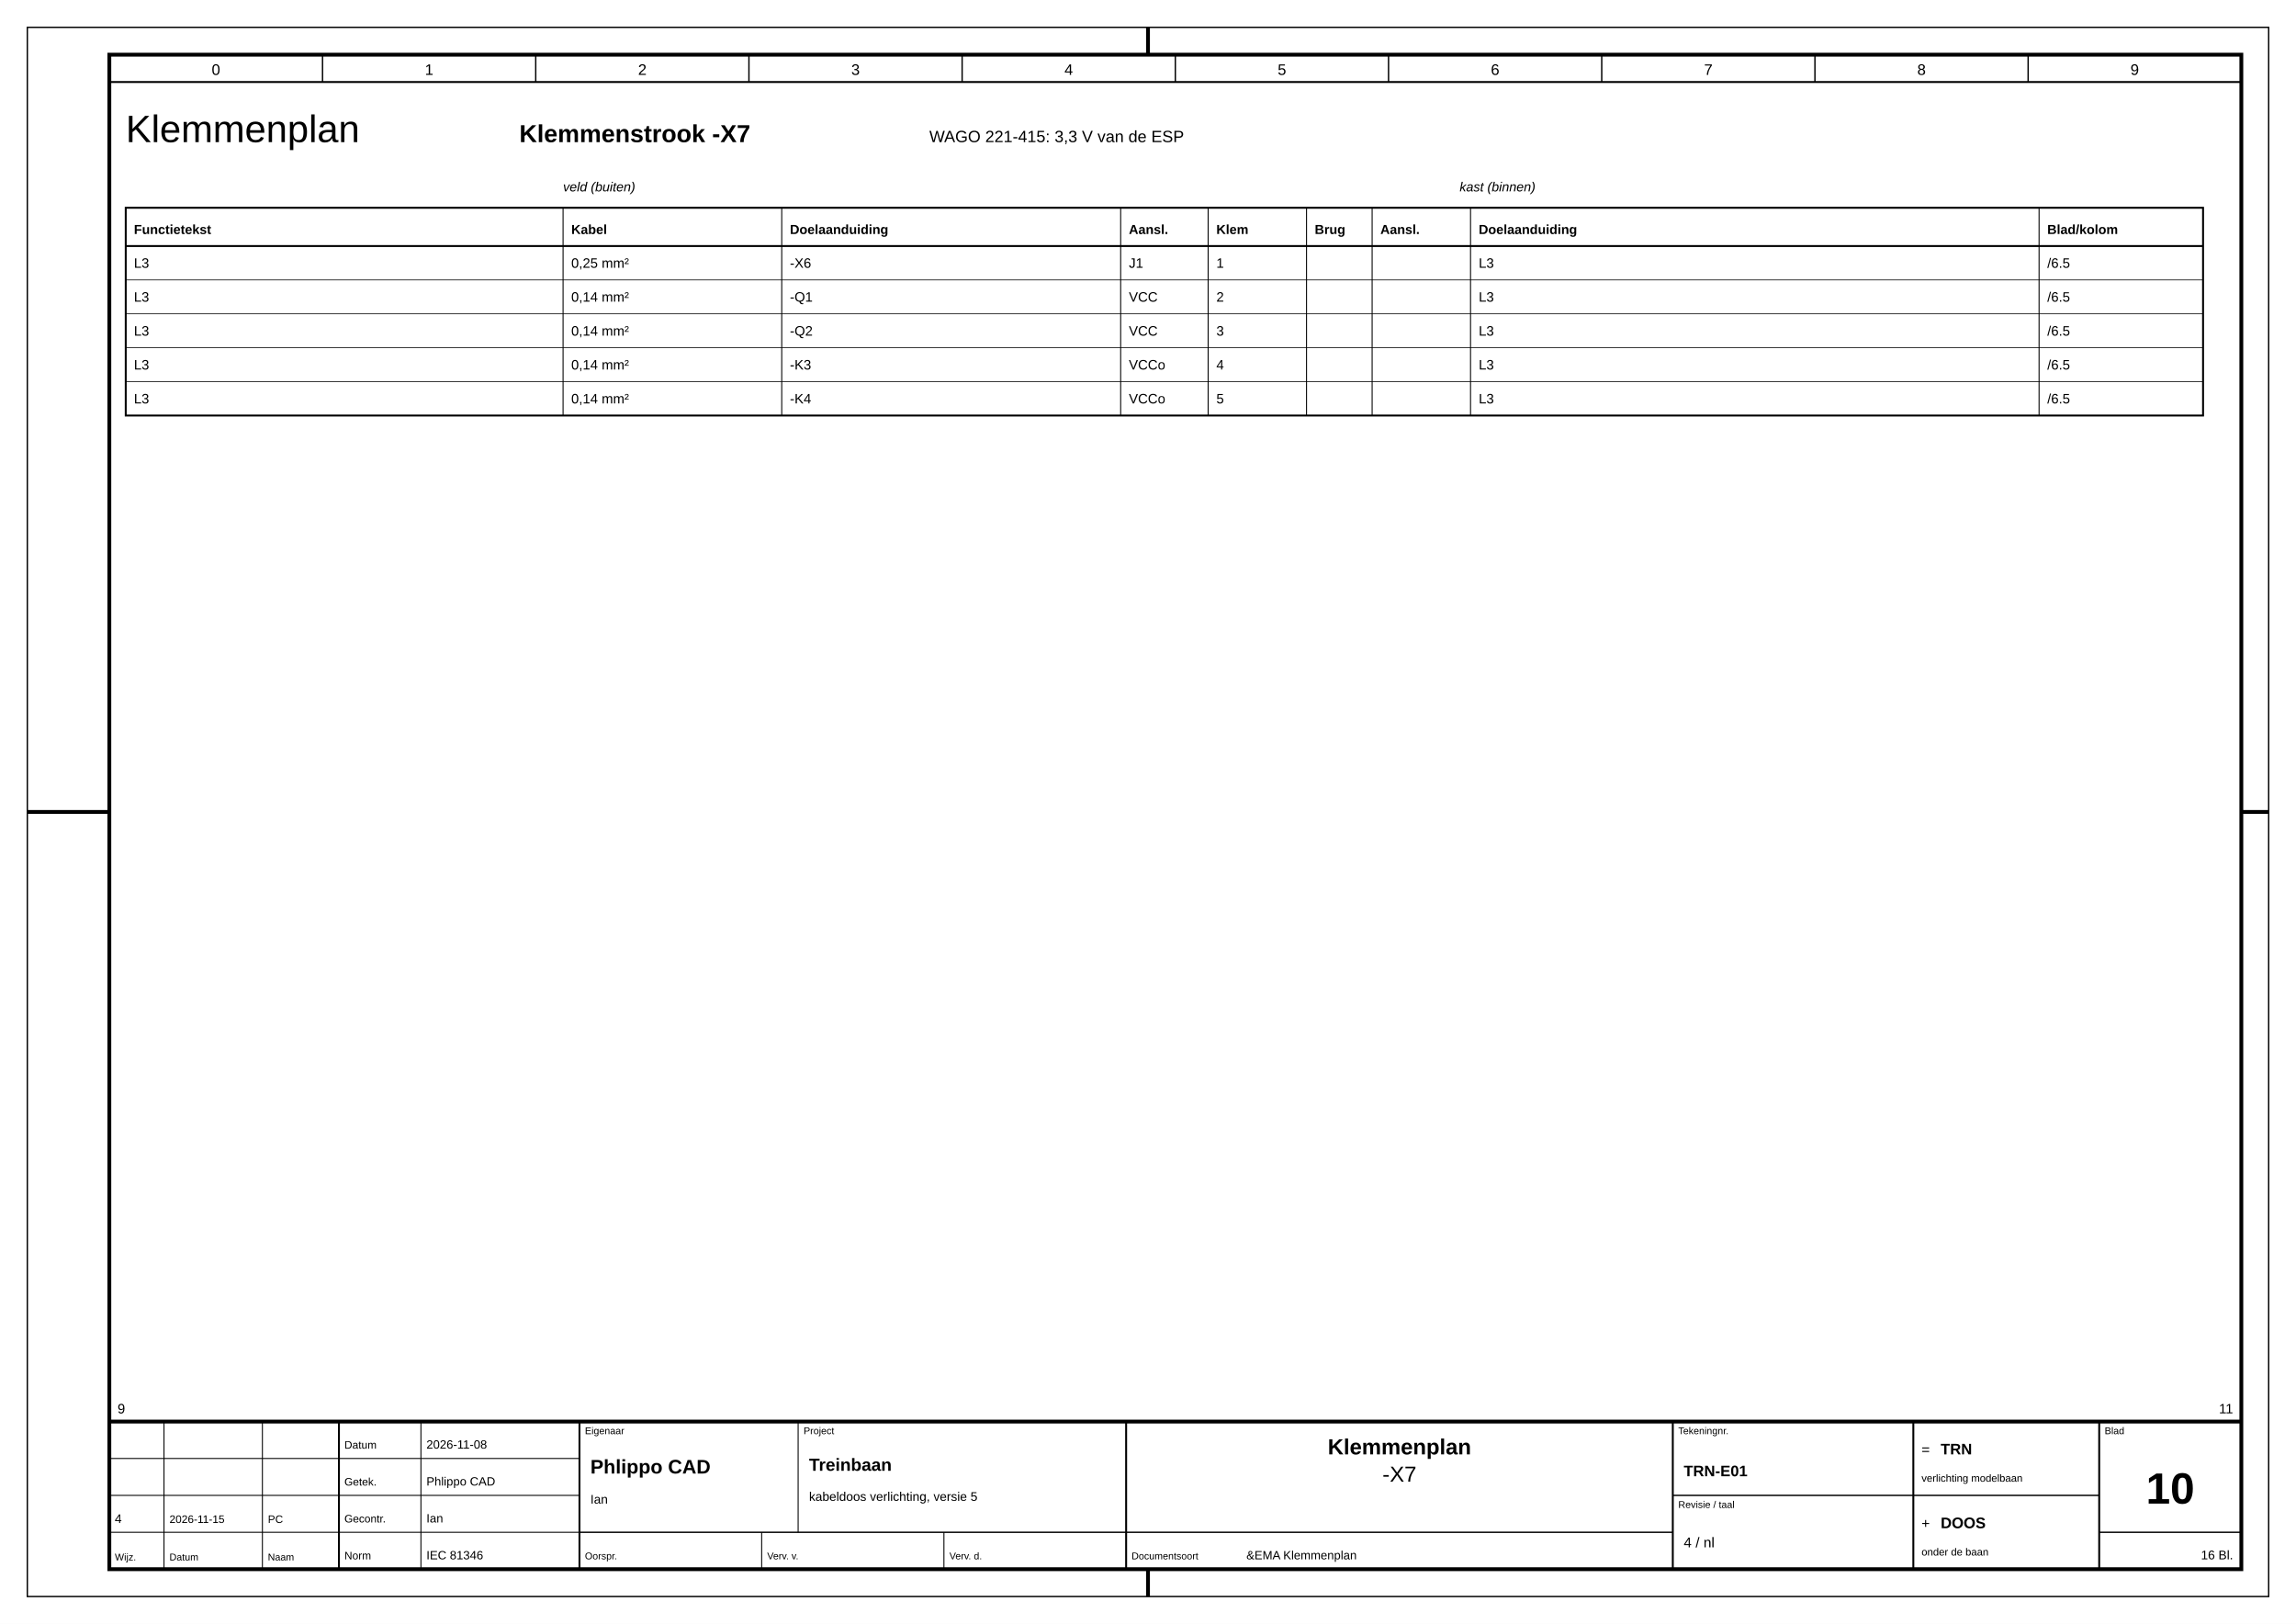
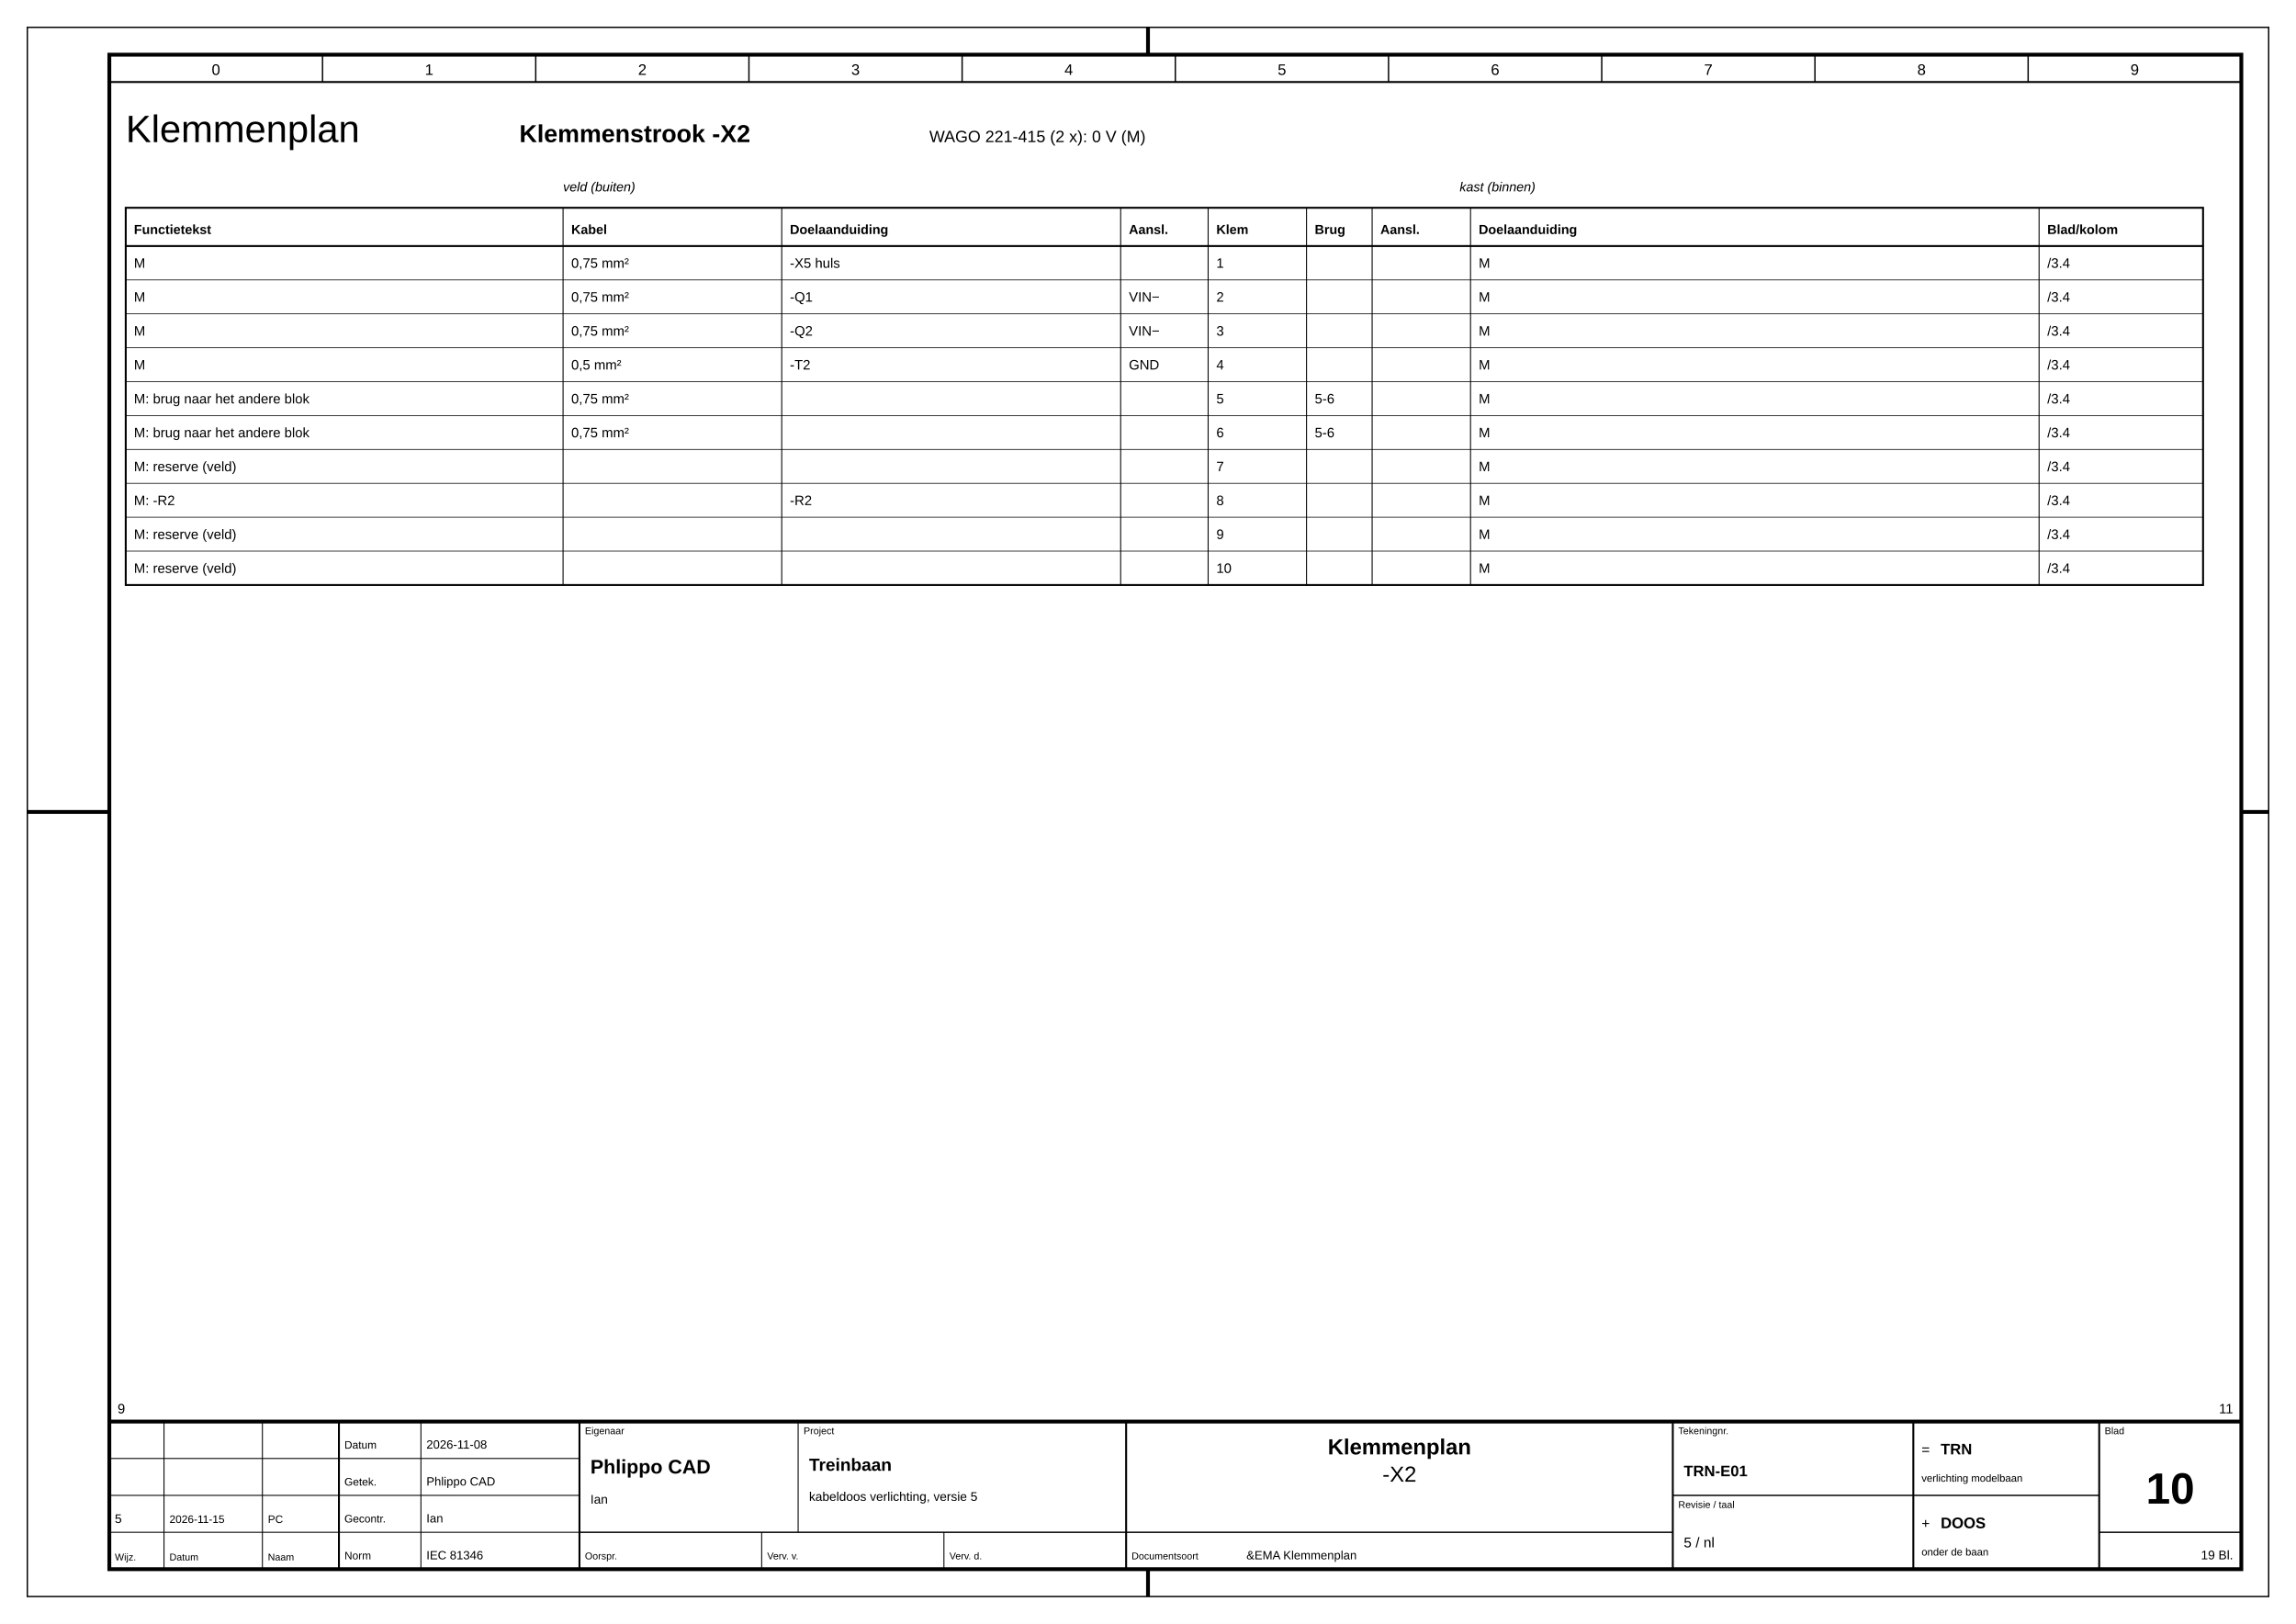
<svg xmlns="http://www.w3.org/2000/svg" viewBox="0 0 420 297" width="420mm" height="297mm" font-family="Arial, Helvetica, sans-serif">
  <rect width="420" height="297" fill="#fff" />
  <rect x="5" y="5" width="410" height="287" fill="none" stroke="#000" stroke-width="0.25" />
  <rect x="20" y="10" width="390" height="277" fill="none" stroke="#000" stroke-width="0.7" />
  <polyline points="210,5 210,10" fill="none" stroke="#000" stroke-width="0.7" />
  <polyline points="210,287 210,292" fill="none" stroke="#000" stroke-width="0.7" />
  <polyline points="5,148.5 20,148.5" fill="none" stroke="#000" stroke-width="0.7" />
  <polyline points="410,148.5 415,148.5" fill="none" stroke="#000" stroke-width="0.7" />
  <polyline points="20,15 410,15" fill="none" stroke="#000" stroke-width="0.35" />
  <text x="39.5" y="13.7" font-size="2.8" text-anchor="middle" fill="#000">0</text>
  <polyline points="59,10 59,15" fill="none" stroke="#000" stroke-width="0.25" />
  <text x="78.5" y="13.7" font-size="2.8" text-anchor="middle" fill="#000">1</text>
  <polyline points="98,10 98,15" fill="none" stroke="#000" stroke-width="0.25" />
  <text x="117.5" y="13.7" font-size="2.8" text-anchor="middle" fill="#000">2</text>
  <polyline points="137,10 137,15" fill="none" stroke="#000" stroke-width="0.25" />
  <text x="156.5" y="13.7" font-size="2.8" text-anchor="middle" fill="#000">3</text>
  <polyline points="176,10 176,15" fill="none" stroke="#000" stroke-width="0.25" />
  <text x="195.5" y="13.7" font-size="2.8" text-anchor="middle" fill="#000">4</text>
  <polyline points="215,10 215,15" fill="none" stroke="#000" stroke-width="0.25" />
  <text x="234.5" y="13.7" font-size="2.8" text-anchor="middle" fill="#000">5</text>
  <polyline points="254,10 254,15" fill="none" stroke="#000" stroke-width="0.25" />
  <text x="273.5" y="13.7" font-size="2.8" text-anchor="middle" fill="#000">6</text>
  <polyline points="293,10 293,15" fill="none" stroke="#000" stroke-width="0.25" />
  <text x="312.5" y="13.7" font-size="2.8" text-anchor="middle" fill="#000">7</text>
  <polyline points="332,10 332,15" fill="none" stroke="#000" stroke-width="0.25" />
  <text x="351.5" y="13.7" font-size="2.8" text-anchor="middle" fill="#000">8</text>
  <polyline points="371,10 371,15" fill="none" stroke="#000" stroke-width="0.25" />
  <text x="390.5" y="13.7" font-size="2.8" text-anchor="middle" fill="#000">9</text>
  <text x="21.5" y="258.5" font-size="2.5" text-anchor="start" fill="#000">9</text>
  <text x="408.5" y="258.5" font-size="2.5" text-anchor="end" fill="#000">11</text>
  <polyline points="20,260 410,260" fill="none" stroke="#000" stroke-width="0.7" />
  <polyline points="20,266.75 62,266.75" fill="none" stroke="#000" stroke-width="0.18" />
  <polyline points="20,273.5 62,273.5" fill="none" stroke="#000" stroke-width="0.18" />
  <polyline points="20,280.25 62,280.25" fill="none" stroke="#000" stroke-width="0.18" />
  <polyline points="30,260 30,287" fill="none" stroke="#000" stroke-width="0.18" />
  <polyline points="48,260 48,287" fill="none" stroke="#000" stroke-width="0.18" />
  <text x="21" y="285.4" font-size="1.8" text-anchor="start" fill="#000">Wijz.</text>
  <text x="31" y="285.4" font-size="1.8" text-anchor="start" fill="#000">Datum</text>
  <text x="49" y="285.4" font-size="1.8" text-anchor="start" fill="#000">Naam</text>
-   <text x="21" y="278.55" font-size="2.3" text-anchor="start" fill="#000">4</text>
+   <text x="21" y="278.55" font-size="2.3" text-anchor="start" fill="#000">5</text>
  <text x="31" y="278.55" font-size="2" text-anchor="start" fill="#000">2026-11-15</text>
  <text x="49" y="278.55" font-size="2" text-anchor="start" fill="#000">PC</text>
  <polyline points="62,260 62,287" fill="none" stroke="#000" stroke-width="0.35" />
  <polyline points="62,266.75 106,266.75" fill="none" stroke="#000" stroke-width="0.18" />
  <polyline points="62,273.5 106,273.5" fill="none" stroke="#000" stroke-width="0.18" />
  <polyline points="62,280.25 106,280.25" fill="none" stroke="#000" stroke-width="0.18" />
  <polyline points="77,260 77,287" fill="none" stroke="#000" stroke-width="0.18" />
  <text x="63" y="264.95" font-size="2" text-anchor="start" fill="#000">Datum</text>
  <text x="78" y="264.95" font-size="2.2" text-anchor="start" fill="#000">2026-11-08</text>
  <text x="63" y="271.7" font-size="2" text-anchor="start" fill="#000">Getek.</text>
  <text x="78" y="271.7" font-size="2.2" text-anchor="start" fill="#000">Phlippo CAD</text>
  <text x="63" y="278.45" font-size="2" text-anchor="start" fill="#000">Gecontr.</text>
  <text x="78" y="278.45" font-size="2.2" text-anchor="start" fill="#000">Ian</text>
  <text x="63" y="285.2" font-size="2" text-anchor="start" fill="#000">Norm</text>
  <text x="78" y="285.2" font-size="2.2" text-anchor="start" fill="#000">IEC 81346</text>
  <polyline points="106,260 106,287" fill="none" stroke="#000" stroke-width="0.35" />
  <polyline points="106,280.25 206,280.25" fill="none" stroke="#000" stroke-width="0.25" />
  <polyline points="146,260 146,280.25" fill="none" stroke="#000" stroke-width="0.18" />
  <text x="107" y="262.3" font-size="1.8" text-anchor="start" fill="#000">Eigenaar</text>
  <text x="108" y="269.5" font-size="3.6" text-anchor="start" fill="#000" font-weight="700">Phlippo CAD</text>
  <text x="108" y="275" font-size="2.3" text-anchor="start" fill="#000">Ian</text>
  <text x="147" y="262.3" font-size="1.8" text-anchor="start" fill="#000">Project</text>
  <text x="148" y="269" font-size="3.2" text-anchor="start" fill="#000" font-weight="700">Treinbaan</text>
  <text x="148" y="274.5" font-size="2.3" text-anchor="start" fill="#000">kabeldoos verlichting, versie 5</text>
  <text x="107" y="285.2" font-size="1.8" text-anchor="start" fill="#000">Oorspr.</text>
  <text x="118" y="285.2" font-size="2" text-anchor="start" fill="#000" />
  <polyline points="139.33,280.25 139.33,287" fill="none" stroke="#000" stroke-width="0.18" />
  <text x="140.33" y="285.2" font-size="1.8" text-anchor="start" fill="#000">Verv. v.</text>
  <text x="151.33" y="285.2" font-size="2" text-anchor="start" fill="#000" />
  <polyline points="172.67,280.25 172.67,287" fill="none" stroke="#000" stroke-width="0.18" />
  <text x="173.67" y="285.2" font-size="1.8" text-anchor="start" fill="#000">Verv. d.</text>
  <text x="184.67" y="285.2" font-size="2" text-anchor="start" fill="#000" />
  <polyline points="206,260 206,287" fill="none" stroke="#000" stroke-width="0.35" />
  <polyline points="206,280.25 306,280.25" fill="none" stroke="#000" stroke-width="0.25" />
  <text x="256" y="266" font-size="4" text-anchor="middle" fill="#000" font-weight="700">Klemmenplan</text>
-   <text x="256" y="271" font-size="4" text-anchor="middle" fill="#000">-X7</text>
+   <text x="256" y="271" font-size="4" text-anchor="middle" fill="#000">-X2</text>
  <text x="207" y="285.2" font-size="1.8" text-anchor="start" fill="#000">Documentsoort</text>
  <text x="228" y="285.2" font-size="2.2" text-anchor="start" fill="#000">&amp;EMA  Klemmenplan</text>
  <polyline points="306,260 306,287" fill="none" stroke="#000" stroke-width="0.35" />
  <polyline points="306,273.5 350,273.5" fill="none" stroke="#000" stroke-width="0.25" />
  <text x="307" y="262.3" font-size="1.8" text-anchor="start" fill="#000">Tekeningnr.</text>
  <text x="308" y="270" font-size="2.8" text-anchor="start" fill="#000" font-weight="700">TRN-E01</text>
  <text x="307" y="275.8" font-size="1.8" text-anchor="start" fill="#000">Revisie / taal</text>
-   <text x="308" y="283" font-size="2.6" text-anchor="start" fill="#000">4 / nl</text>
+   <text x="308" y="283" font-size="2.6" text-anchor="start" fill="#000">5 / nl</text>
  <polyline points="350,260 350,287" fill="none" stroke="#000" stroke-width="0.35" />
  <polyline points="350,273.5 384,273.5" fill="none" stroke="#000" stroke-width="0.25" />
  <text x="351.5" y="266" font-size="2.6" text-anchor="start" fill="#000">=</text>
  <text x="355" y="266" font-size="2.8" text-anchor="start" fill="#000" font-weight="700">TRN</text>
  <text x="351.5" y="271" font-size="1.9" text-anchor="start" fill="#000">verlichting modelbaan</text>
  <text x="351.5" y="279.5" font-size="2.6" text-anchor="start" fill="#000">+</text>
  <text x="355" y="279.5" font-size="2.8" text-anchor="start" fill="#000" font-weight="700">DOOS</text>
  <text x="351.5" y="284.5" font-size="1.9" text-anchor="start" fill="#000">onder de baan</text>
  <polyline points="384,260 384,287" fill="none" stroke="#000" stroke-width="0.35" />
  <polyline points="384,280.25 410,280.25" fill="none" stroke="#000" stroke-width="0.25" />
  <text x="385" y="262.3" font-size="1.8" text-anchor="start" fill="#000">Blad</text>
  <text x="397" y="275" font-size="8" text-anchor="middle" fill="#000" font-weight="700">10</text>
-   <text x="408.5" y="285.2" font-size="2.3" text-anchor="end" fill="#000">16 Bl.</text>
+   <text x="408.5" y="285.2" font-size="2.3" text-anchor="end" fill="#000">19 Bl.</text>
  <text x="23" y="26" font-size="7" text-anchor="start" fill="#000">Klemmenplan</text>
-   <text x="95" y="26" font-size="4.5" text-anchor="start" fill="#000" font-weight="700">Klemmenstrook -X7</text>
-   <text x="170" y="26" font-size="3" text-anchor="start" fill="#000">WAGO 221-415: 3,3 V van de ESP</text>
+   <text x="95" y="26" font-size="4.5" text-anchor="start" fill="#000" font-weight="700">Klemmenstrook -X2</text>
+   <text x="170" y="26" font-size="3" text-anchor="start" fill="#000">WAGO 221-415 (2 x): 0 V (M)</text>
  <text x="103" y="35" font-size="2.4" text-anchor="start" fill="#000" font-style="italic">veld (buiten)</text>
  <text x="267" y="35" font-size="2.4" text-anchor="start" fill="#000" font-style="italic">kast (binnen)</text>
-   <rect x="23" y="38" width="380" height="38" fill="none" stroke="#000" stroke-width="0.35" />
+   <rect x="23" y="38" width="380" height="69" fill="none" stroke="#000" stroke-width="0.35" />
  <polyline points="23,45 403,45" fill="none" stroke="#000" stroke-width="0.35" />
  <text x="24.5" y="42.8" font-size="2.4" text-anchor="start" fill="#000" font-weight="700">Functietekst</text>
  <text x="104.5" y="42.8" font-size="2.4" text-anchor="start" fill="#000" font-weight="700">Kabel</text>
-   <polyline points="103,38 103,76" fill="none" stroke="#000" stroke-width="0.18" />
+   <polyline points="103,38 103,107" fill="none" stroke="#000" stroke-width="0.18" />
  <text x="144.5" y="42.8" font-size="2.4" text-anchor="start" fill="#000" font-weight="700">Doelaanduiding</text>
-   <polyline points="143,38 143,76" fill="none" stroke="#000" stroke-width="0.18" />
+   <polyline points="143,38 143,107" fill="none" stroke="#000" stroke-width="0.18" />
  <text x="206.5" y="42.8" font-size="2.4" text-anchor="start" fill="#000" font-weight="700">Aansl.</text>
-   <polyline points="205,38 205,76" fill="none" stroke="#000" stroke-width="0.18" />
+   <polyline points="205,38 205,107" fill="none" stroke="#000" stroke-width="0.18" />
  <text x="222.5" y="42.8" font-size="2.4" text-anchor="start" fill="#000" font-weight="700">Klem</text>
-   <polyline points="221,38 221,76" fill="none" stroke="#000" stroke-width="0.18" />
+   <polyline points="221,38 221,107" fill="none" stroke="#000" stroke-width="0.18" />
  <text x="240.5" y="42.8" font-size="2.4" text-anchor="start" fill="#000" font-weight="700">Brug</text>
-   <polyline points="239,38 239,76" fill="none" stroke="#000" stroke-width="0.18" />
+   <polyline points="239,38 239,107" fill="none" stroke="#000" stroke-width="0.18" />
  <text x="252.5" y="42.8" font-size="2.4" text-anchor="start" fill="#000" font-weight="700">Aansl.</text>
-   <polyline points="251,38 251,76" fill="none" stroke="#000" stroke-width="0.18" />
+   <polyline points="251,38 251,107" fill="none" stroke="#000" stroke-width="0.18" />
  <text x="270.5" y="42.8" font-size="2.4" text-anchor="start" fill="#000" font-weight="700">Doelaanduiding</text>
-   <polyline points="269,38 269,76" fill="none" stroke="#000" stroke-width="0.18" />
+   <polyline points="269,38 269,107" fill="none" stroke="#000" stroke-width="0.18" />
  <text x="374.5" y="42.8" font-size="2.4" text-anchor="start" fill="#000" font-weight="700">Blad/kolom</text>
-   <polyline points="373,38 373,76" fill="none" stroke="#000" stroke-width="0.18" />
+   <polyline points="373,38 373,107" fill="none" stroke="#000" stroke-width="0.18" />
  <polyline points="23,51.2 403,51.2" fill="none" stroke="#000" stroke-width="0.13" />
-   <text x="24.5" y="48.98" font-size="2.5" text-anchor="start" fill="#000">L3</text>
-   <text x="104.5" y="48.98" font-size="2.5" text-anchor="start" fill="#000">0,25 mm²</text>
-   <text x="144.5" y="48.98" font-size="2.5" text-anchor="start" fill="#000">-X6</text>
-   <text x="206.5" y="48.98" font-size="2.5" text-anchor="start" fill="#000">J1</text>
+   <text x="24.5" y="48.98" font-size="2.5" text-anchor="start" fill="#000">M</text>
+   <text x="104.5" y="48.98" font-size="2.5" text-anchor="start" fill="#000">0,75 mm²</text>
+   <text x="144.5" y="48.98" font-size="2.5" text-anchor="start" fill="#000">-X5 huls</text>
+   <text x="206.5" y="48.98" font-size="2.5" text-anchor="start" fill="#000" />
  <text x="222.5" y="48.98" font-size="2.5" text-anchor="start" fill="#000">1</text>
  <text x="240.5" y="48.98" font-size="2.5" text-anchor="start" fill="#000" />
  <text x="252.5" y="48.98" font-size="2.5" text-anchor="start" fill="#000" />
-   <text x="270.5" y="48.98" font-size="2.5" text-anchor="start" fill="#000">L3</text>
-   <text x="374.5" y="48.98" font-size="2.5" text-anchor="start" fill="#000">/6.5</text>
+   <text x="270.5" y="48.98" font-size="2.5" text-anchor="start" fill="#000">M</text>
+   <text x="374.5" y="48.98" font-size="2.5" text-anchor="start" fill="#000">/3.4</text>
  <polyline points="23,57.4 403,57.4" fill="none" stroke="#000" stroke-width="0.13" />
-   <text x="24.5" y="55.17" font-size="2.5" text-anchor="start" fill="#000">L3</text>
-   <text x="104.5" y="55.17" font-size="2.5" text-anchor="start" fill="#000">0,14 mm²</text>
+   <text x="24.5" y="55.17" font-size="2.5" text-anchor="start" fill="#000">M</text>
+   <text x="104.5" y="55.17" font-size="2.5" text-anchor="start" fill="#000">0,75 mm²</text>
  <text x="144.5" y="55.17" font-size="2.5" text-anchor="start" fill="#000">-Q1</text>
-   <text x="206.5" y="55.17" font-size="2.5" text-anchor="start" fill="#000">VCC</text>
+   <text x="206.5" y="55.17" font-size="2.5" text-anchor="start" fill="#000">VIN−</text>
  <text x="222.5" y="55.17" font-size="2.5" text-anchor="start" fill="#000">2</text>
  <text x="240.5" y="55.17" font-size="2.5" text-anchor="start" fill="#000" />
  <text x="252.5" y="55.17" font-size="2.5" text-anchor="start" fill="#000" />
-   <text x="270.5" y="55.17" font-size="2.5" text-anchor="start" fill="#000">L3</text>
-   <text x="374.5" y="55.17" font-size="2.5" text-anchor="start" fill="#000">/6.5</text>
+   <text x="270.5" y="55.17" font-size="2.5" text-anchor="start" fill="#000">M</text>
+   <text x="374.5" y="55.17" font-size="2.5" text-anchor="start" fill="#000">/3.4</text>
  <polyline points="23,63.6 403,63.6" fill="none" stroke="#000" stroke-width="0.13" />
-   <text x="24.5" y="61.38" font-size="2.5" text-anchor="start" fill="#000">L3</text>
-   <text x="104.5" y="61.38" font-size="2.5" text-anchor="start" fill="#000">0,14 mm²</text>
+   <text x="24.5" y="61.38" font-size="2.5" text-anchor="start" fill="#000">M</text>
+   <text x="104.5" y="61.38" font-size="2.5" text-anchor="start" fill="#000">0,75 mm²</text>
  <text x="144.5" y="61.38" font-size="2.5" text-anchor="start" fill="#000">-Q2</text>
-   <text x="206.5" y="61.38" font-size="2.5" text-anchor="start" fill="#000">VCC</text>
+   <text x="206.5" y="61.38" font-size="2.5" text-anchor="start" fill="#000">VIN−</text>
  <text x="222.5" y="61.38" font-size="2.5" text-anchor="start" fill="#000">3</text>
  <text x="240.5" y="61.38" font-size="2.5" text-anchor="start" fill="#000" />
  <text x="252.5" y="61.38" font-size="2.5" text-anchor="start" fill="#000" />
-   <text x="270.5" y="61.38" font-size="2.5" text-anchor="start" fill="#000">L3</text>
-   <text x="374.5" y="61.38" font-size="2.5" text-anchor="start" fill="#000">/6.5</text>
+   <text x="270.5" y="61.38" font-size="2.5" text-anchor="start" fill="#000">M</text>
+   <text x="374.5" y="61.38" font-size="2.5" text-anchor="start" fill="#000">/3.4</text>
  <polyline points="23,69.8 403,69.8" fill="none" stroke="#000" stroke-width="0.13" />
-   <text x="24.5" y="67.58" font-size="2.5" text-anchor="start" fill="#000">L3</text>
-   <text x="104.5" y="67.58" font-size="2.5" text-anchor="start" fill="#000">0,14 mm²</text>
-   <text x="144.5" y="67.58" font-size="2.5" text-anchor="start" fill="#000">-K3</text>
-   <text x="206.5" y="67.58" font-size="2.5" text-anchor="start" fill="#000">VCCo</text>
+   <text x="24.5" y="67.58" font-size="2.5" text-anchor="start" fill="#000">M</text>
+   <text x="104.5" y="67.58" font-size="2.5" text-anchor="start" fill="#000">0,5 mm²</text>
+   <text x="144.5" y="67.58" font-size="2.5" text-anchor="start" fill="#000">-T2</text>
+   <text x="206.5" y="67.58" font-size="2.5" text-anchor="start" fill="#000">GND</text>
  <text x="222.5" y="67.58" font-size="2.5" text-anchor="start" fill="#000">4</text>
  <text x="240.5" y="67.58" font-size="2.5" text-anchor="start" fill="#000" />
  <text x="252.5" y="67.58" font-size="2.5" text-anchor="start" fill="#000" />
-   <text x="270.5" y="67.58" font-size="2.5" text-anchor="start" fill="#000">L3</text>
-   <text x="374.5" y="67.58" font-size="2.5" text-anchor="start" fill="#000">/6.5</text>
-   <text x="24.5" y="73.78" font-size="2.5" text-anchor="start" fill="#000">L3</text>
-   <text x="104.5" y="73.78" font-size="2.5" text-anchor="start" fill="#000">0,14 mm²</text>
-   <text x="144.5" y="73.78" font-size="2.5" text-anchor="start" fill="#000">-K4</text>
-   <text x="206.5" y="73.78" font-size="2.5" text-anchor="start" fill="#000">VCCo</text>
+   <text x="270.5" y="67.58" font-size="2.5" text-anchor="start" fill="#000">M</text>
+   <text x="374.5" y="67.58" font-size="2.5" text-anchor="start" fill="#000">/3.4</text>
+   <polyline points="23,76 403,76" fill="none" stroke="#000" stroke-width="0.13" />
+   <text x="24.5" y="73.78" font-size="2.5" text-anchor="start" fill="#000">M: brug naar het andere blok</text>
+   <text x="104.5" y="73.78" font-size="2.5" text-anchor="start" fill="#000">0,75 mm²</text>
+   <text x="144.5" y="73.78" font-size="2.5" text-anchor="start" fill="#000" />
+   <text x="206.5" y="73.78" font-size="2.5" text-anchor="start" fill="#000" />
  <text x="222.5" y="73.78" font-size="2.5" text-anchor="start" fill="#000">5</text>
-   <text x="240.5" y="73.78" font-size="2.5" text-anchor="start" fill="#000" />
+   <text x="240.5" y="73.78" font-size="2.5" text-anchor="start" fill="#000">5-6</text>
  <text x="252.5" y="73.78" font-size="2.5" text-anchor="start" fill="#000" />
-   <text x="270.5" y="73.78" font-size="2.5" text-anchor="start" fill="#000">L3</text>
-   <text x="374.5" y="73.78" font-size="2.5" text-anchor="start" fill="#000">/6.5</text>
+   <text x="270.5" y="73.78" font-size="2.5" text-anchor="start" fill="#000">M</text>
+   <text x="374.5" y="73.78" font-size="2.5" text-anchor="start" fill="#000">/3.4</text>
+   <polyline points="23,82.2 403,82.2" fill="none" stroke="#000" stroke-width="0.13" />
+   <text x="24.5" y="79.98" font-size="2.5" text-anchor="start" fill="#000">M: brug naar het andere blok</text>
+   <text x="104.5" y="79.98" font-size="2.5" text-anchor="start" fill="#000">0,75 mm²</text>
+   <text x="144.5" y="79.98" font-size="2.5" text-anchor="start" fill="#000" />
+   <text x="206.5" y="79.98" font-size="2.5" text-anchor="start" fill="#000" />
+   <text x="222.5" y="79.98" font-size="2.5" text-anchor="start" fill="#000">6</text>
+   <text x="240.5" y="79.98" font-size="2.5" text-anchor="start" fill="#000">5-6</text>
+   <text x="252.5" y="79.98" font-size="2.5" text-anchor="start" fill="#000" />
+   <text x="270.5" y="79.98" font-size="2.5" text-anchor="start" fill="#000">M</text>
+   <text x="374.5" y="79.98" font-size="2.5" text-anchor="start" fill="#000">/3.4</text>
+   <polyline points="23,88.4 403,88.4" fill="none" stroke="#000" stroke-width="0.13" />
+   <text x="24.5" y="86.18" font-size="2.5" text-anchor="start" fill="#000">M: reserve (veld)</text>
+   <text x="104.5" y="86.18" font-size="2.5" text-anchor="start" fill="#000" />
+   <text x="144.5" y="86.18" font-size="2.5" text-anchor="start" fill="#000" />
+   <text x="206.5" y="86.18" font-size="2.5" text-anchor="start" fill="#000" />
+   <text x="222.5" y="86.18" font-size="2.5" text-anchor="start" fill="#000">7</text>
+   <text x="240.5" y="86.18" font-size="2.5" text-anchor="start" fill="#000" />
+   <text x="252.5" y="86.18" font-size="2.5" text-anchor="start" fill="#000" />
+   <text x="270.5" y="86.18" font-size="2.5" text-anchor="start" fill="#000">M</text>
+   <text x="374.5" y="86.18" font-size="2.5" text-anchor="start" fill="#000">/3.4</text>
+   <polyline points="23,94.6 403,94.6" fill="none" stroke="#000" stroke-width="0.13" />
+   <text x="24.5" y="92.38" font-size="2.5" text-anchor="start" fill="#000">M: -R2</text>
+   <text x="104.5" y="92.38" font-size="2.5" text-anchor="start" fill="#000" />
+   <text x="144.5" y="92.38" font-size="2.5" text-anchor="start" fill="#000">-R2</text>
+   <text x="206.5" y="92.38" font-size="2.5" text-anchor="start" fill="#000" />
+   <text x="222.5" y="92.38" font-size="2.5" text-anchor="start" fill="#000">8</text>
+   <text x="240.5" y="92.38" font-size="2.5" text-anchor="start" fill="#000" />
+   <text x="252.5" y="92.38" font-size="2.5" text-anchor="start" fill="#000" />
+   <text x="270.5" y="92.38" font-size="2.5" text-anchor="start" fill="#000">M</text>
+   <text x="374.5" y="92.38" font-size="2.5" text-anchor="start" fill="#000">/3.4</text>
+   <polyline points="23,100.8 403,100.8" fill="none" stroke="#000" stroke-width="0.13" />
+   <text x="24.5" y="98.58" font-size="2.5" text-anchor="start" fill="#000">M: reserve (veld)</text>
+   <text x="104.5" y="98.58" font-size="2.5" text-anchor="start" fill="#000" />
+   <text x="144.5" y="98.58" font-size="2.5" text-anchor="start" fill="#000" />
+   <text x="206.5" y="98.58" font-size="2.5" text-anchor="start" fill="#000" />
+   <text x="222.5" y="98.58" font-size="2.5" text-anchor="start" fill="#000">9</text>
+   <text x="240.5" y="98.58" font-size="2.5" text-anchor="start" fill="#000" />
+   <text x="252.5" y="98.58" font-size="2.5" text-anchor="start" fill="#000" />
+   <text x="270.5" y="98.58" font-size="2.5" text-anchor="start" fill="#000">M</text>
+   <text x="374.5" y="98.58" font-size="2.5" text-anchor="start" fill="#000">/3.4</text>
+   <text x="24.5" y="104.78" font-size="2.5" text-anchor="start" fill="#000">M: reserve (veld)</text>
+   <text x="104.5" y="104.78" font-size="2.5" text-anchor="start" fill="#000" />
+   <text x="144.5" y="104.78" font-size="2.5" text-anchor="start" fill="#000" />
+   <text x="206.5" y="104.78" font-size="2.5" text-anchor="start" fill="#000" />
+   <text x="222.5" y="104.78" font-size="2.5" text-anchor="start" fill="#000">10</text>
+   <text x="240.5" y="104.78" font-size="2.5" text-anchor="start" fill="#000" />
+   <text x="252.5" y="104.78" font-size="2.5" text-anchor="start" fill="#000" />
+   <text x="270.5" y="104.78" font-size="2.5" text-anchor="start" fill="#000">M</text>
+   <text x="374.5" y="104.78" font-size="2.5" text-anchor="start" fill="#000">/3.4</text>
</svg>
